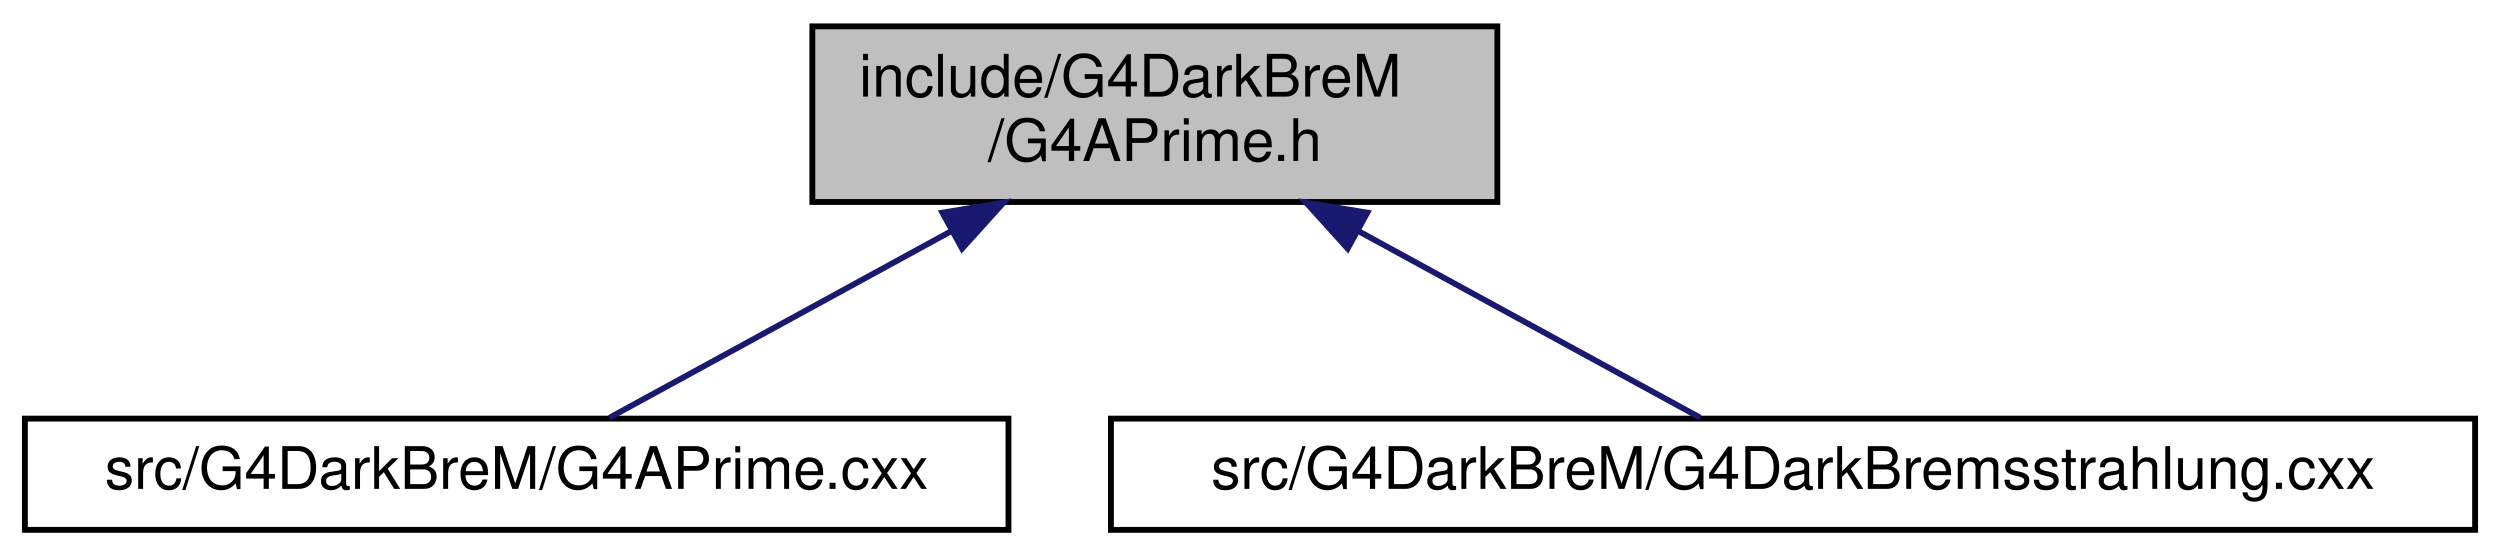
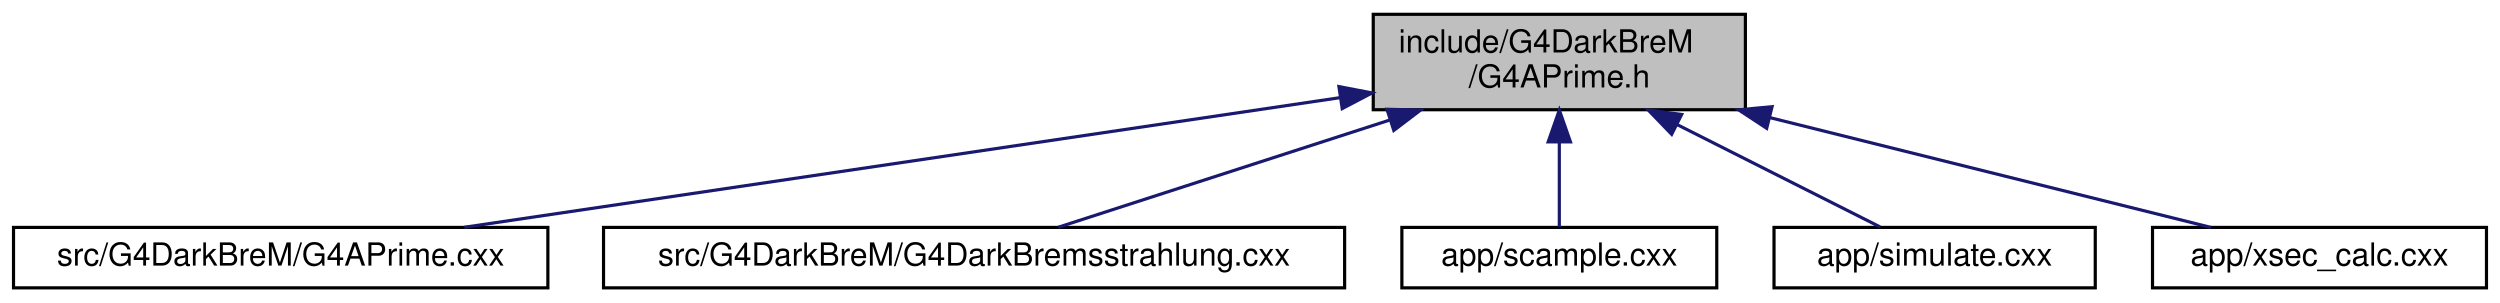
- <svg xmlns="http://www.w3.org/2000/svg" xmlns:xlink="http://www.w3.org/1999/xlink" width="427pt" height="95pt" viewBox="0.00 0.00 426.50 95.00">
+ <svg xmlns="http://www.w3.org/2000/svg" xmlns:xlink="http://www.w3.org/1999/xlink" width="786pt" height="95pt" viewBox="0.00 0.00 785.50 95.00">
  <g id="graph0" class="graph" transform="scale(1 1) rotate(0) translate(4 91)">
    <g id="node1" class="node">
      <g id="a_node1">
        <a xlink:title="Class creating the A' particle in Geant.">
-           <polygon fill="#bfbfbf" stroke="black" points="134.5,-56.5 134.5,-86.5 251.5,-86.5 251.5,-56.5 134.5,-56.5" />
-           <text text-anchor="start" x="142.5" y="-74.5" font-family="Helvetica,sans-Serif" font-size="10.00">include/G4DarkBreM</text>
-           <text text-anchor="middle" x="193" y="-63.5" font-family="Helvetica,sans-Serif" font-size="10.00">/G4APrime.h</text>
+           <polygon fill="#bfbfbf" stroke="black" points="427.5,-56.5 427.5,-86.5 544.5,-86.5 544.5,-56.5 427.5,-56.5" />
+           <text text-anchor="start" x="435.5" y="-74.5" font-family="Helvetica,sans-Serif" font-size="10.00">include/G4DarkBreM</text>
+           <text text-anchor="middle" x="486" y="-63.5" font-family="Helvetica,sans-Serif" font-size="10.00">/G4APrime.h</text>
        </a>
      </g>
    </g>
    <g id="node2" class="node">
      <g id="a_node2">
        <a xlink:href="G4APrime_8cxx.html" target="_top" xlink:title="Class creating the A' particle in Geant.">
          <polygon fill="none" stroke="black" points="0,-0.5 0,-19.5 168,-19.5 168,-0.5 0,-0.5" />
          <text text-anchor="middle" x="84" y="-7.5" font-family="Helvetica,sans-Serif" font-size="10.00">src/G4DarkBreM/G4APrime.cxx</text>
        </a>
      </g>
    </g>
    <g id="edge1" class="edge">
-       <path fill="none" stroke="midnightblue" d="M158.2,-51.51C138.61,-40.81 115.09,-27.97 99.86,-19.66" />
-       <polygon fill="midnightblue" stroke="midnightblue" points="156.71,-54.68 167.17,-56.4 160.07,-48.54 156.71,-54.68" />
+       <path fill="none" stroke="midnightblue" d="M416.94,-60.28C339.26,-48.78 214.45,-30.31 141.74,-19.55" />
+       <polygon fill="midnightblue" stroke="midnightblue" points="416.71,-63.78 427.12,-61.78 417.74,-56.86 416.71,-63.78" />
    </g>
    <g id="node3" class="node">
      <g id="a_node3">
        <a xlink:href="G4DarkBremsstrahlung_8cxx.html" target="_top" xlink:title="Class providing the Dark Bremsstrahlung process class.">
          <polygon fill="none" stroke="black" points="185.5,-0.5 185.5,-19.5 418.5,-19.5 418.5,-0.5 185.5,-0.5" />
          <text text-anchor="middle" x="302" y="-7.5" font-family="Helvetica,sans-Serif" font-size="10.00">src/G4DarkBreM/G4DarkBremsstrahlung.cxx</text>
        </a>
      </g>
    </g>
    <g id="edge2" class="edge">
-       <path fill="none" stroke="midnightblue" d="M227.8,-51.51C247.39,-40.81 270.91,-27.97 286.14,-19.66" />
-       <polygon fill="midnightblue" stroke="midnightblue" points="225.93,-48.54 218.83,-56.4 229.29,-54.68 225.93,-48.54" />
+       <path fill="none" stroke="midnightblue" d="M432.56,-53.22C398.4,-42.17 355.59,-28.33 328.51,-19.57" />
+       <polygon fill="midnightblue" stroke="midnightblue" points="431.8,-56.65 442.39,-56.4 433.96,-49.99 431.8,-56.65" />
+     </g>
+     <g id="node4" class="node">
+       <g id="a_node4">
+         <a xlink:href="scample_8cxx.html" target="_top" xlink:title="definition of g4db-scample executable">
+           <polygon fill="none" stroke="black" points="436.5,-0.5 436.5,-19.5 535.5,-19.5 535.5,-0.5 436.5,-0.5" />
+           <text text-anchor="middle" x="486" y="-7.5" font-family="Helvetica,sans-Serif" font-size="10.00">app/scample.cxx</text>
+         </a>
+       </g>
+     </g>
+     <g id="edge3" class="edge">
+       <path fill="none" stroke="midnightblue" d="M486,-46.29C486,-36.86 486,-26.65 486,-19.66" />
+       <polygon fill="midnightblue" stroke="midnightblue" points="482.5,-46.4 486,-56.4 489.5,-46.4 482.5,-46.4" />
+     </g>
+     <g id="node5" class="node">
+       <g id="a_node5">
+         <a xlink:href="simulate_8cxx.html" target="_top" xlink:title="definition of g4db-simulate executable">
+           <polygon fill="none" stroke="black" points="553.5,-0.5 553.5,-19.5 654.5,-19.5 654.5,-0.5 553.5,-0.5" />
+           <text text-anchor="middle" x="604" y="-7.5" font-family="Helvetica,sans-Serif" font-size="10.00">app/simulate.cxx</text>
+         </a>
+       </g>
+     </g>
+     <g id="edge4" class="edge">
+       <path fill="none" stroke="midnightblue" d="M523.09,-51.8C544.42,-41.04 570.19,-28.05 586.83,-19.66" />
+       <polygon fill="midnightblue" stroke="midnightblue" points="521.32,-48.77 513.96,-56.4 524.47,-55.02 521.32,-48.77" />
+     </g>
+     <g id="node6" class="node">
+       <g id="a_node6">
+         <a xlink:href="xsec__calc_8cxx.html" target="_top" xlink:title="definition of g4db-xsec-calc executable">
+           <polygon fill="none" stroke="black" points="672.5,-0.5 672.5,-19.5 777.5,-19.5 777.5,-0.5 672.5,-0.5" />
+           <text text-anchor="middle" x="725" y="-7.5" font-family="Helvetica,sans-Serif" font-size="10.00">app/xsec_calc.cxx</text>
+         </a>
+       </g>
+     </g>
+     <g id="edge5" class="edge">
+       <path fill="none" stroke="midnightblue" d="M552.31,-53.99C597.26,-42.8 654.84,-28.47 690.83,-19.51" />
+       <polygon fill="midnightblue" stroke="midnightblue" points="551.2,-50.66 542.34,-56.47 552.89,-57.46 551.2,-50.66" />
    </g>
  </g>
</svg>
